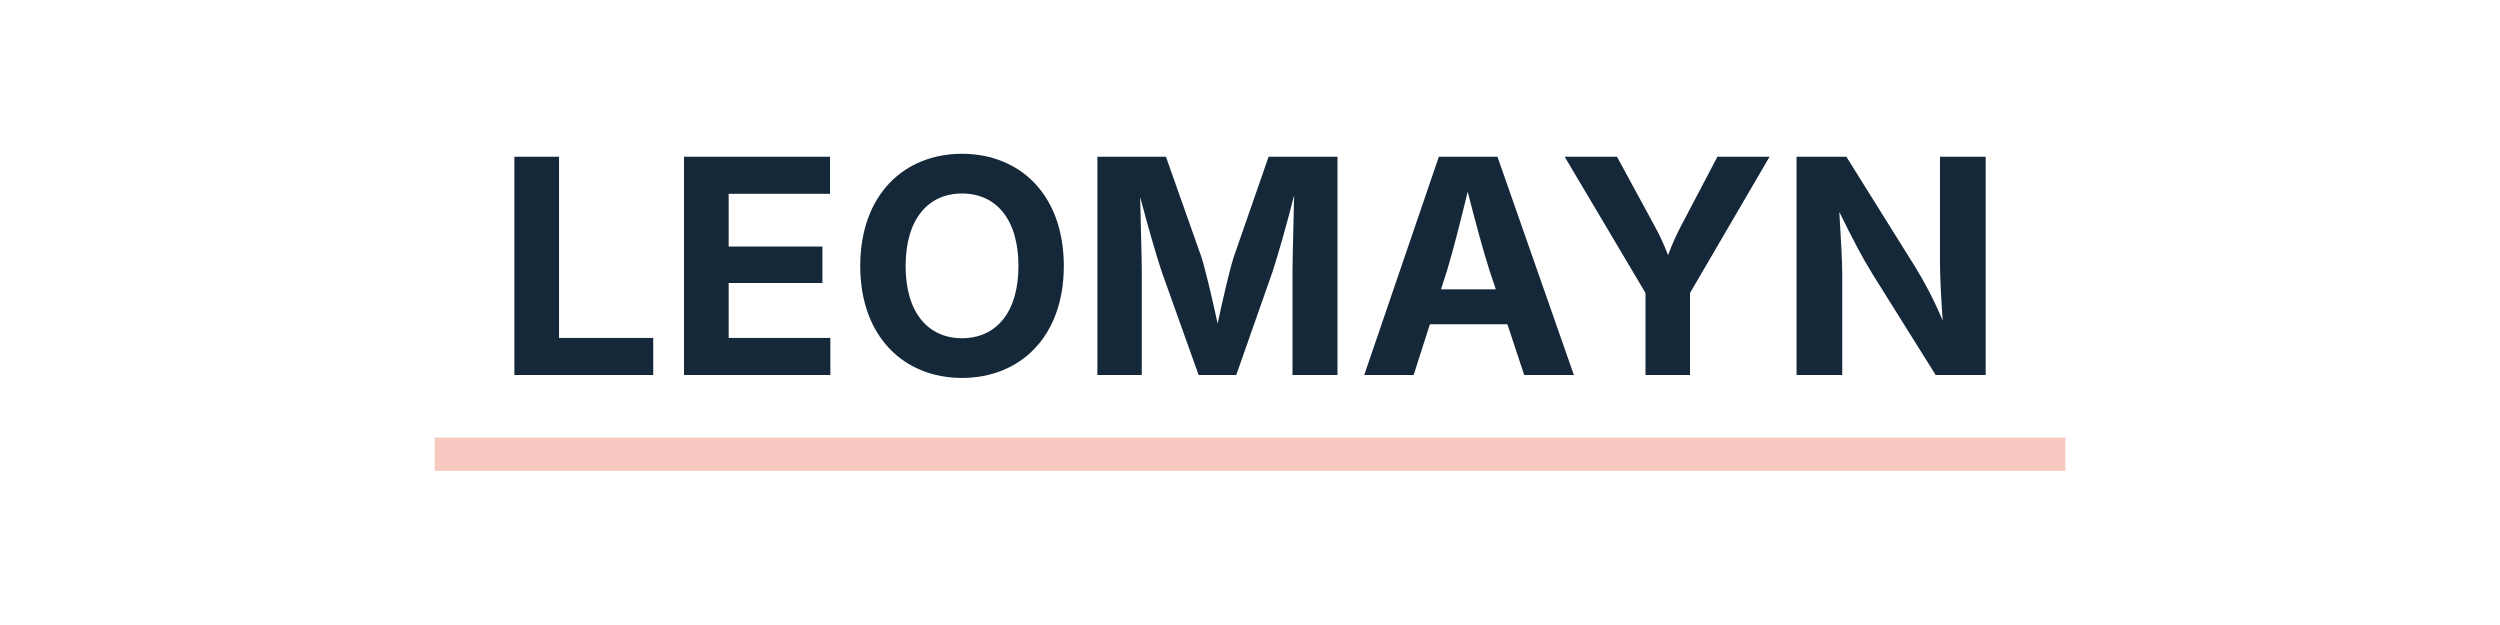
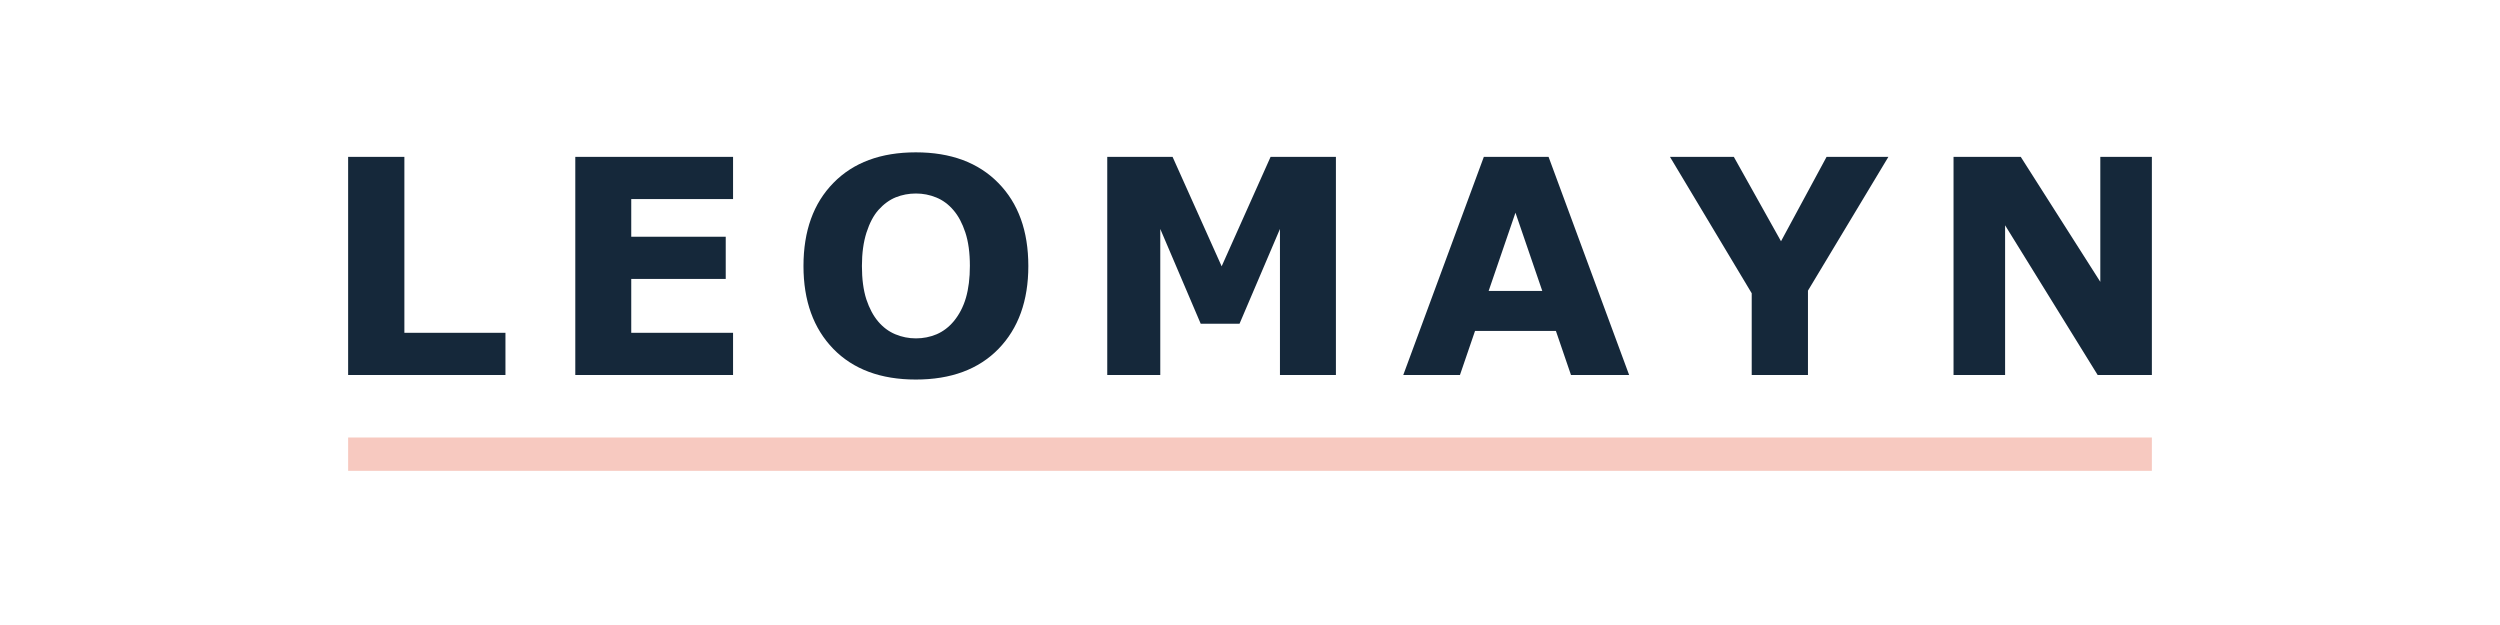
<svg xmlns="http://www.w3.org/2000/svg" width="600" height="150" viewBox="0 0 600 150" fill="none">
-   <text x="300" y="90" font-family="system-ui, -apple-system, sans-serif" font-size="72" font-weight="700" fill="#15283a" text-anchor="middle" textLength="391.36" lengthAdjust="spacingAndGlyphs">LEOMAYN</text>
-   <rect x="104.32" y="105" width="391.36" height="8" fill="#f7c9c0" />
+   <path d="M 121.309,90 H 83.551 V 37.652 h 13.5 V 79.875 h 24.258 z m 54.624,0 H 138.07 V 37.652 h 37.863 v 10.125 H 151.499 V 56.812 h 22.676 v 10.125 H 151.499 V 79.875 h 24.434 z m 70.867,-26.156 q 0,12.516 -7.172,19.898 -7.172,7.348 -19.828,7.348 -12.621,0 -19.793,-7.348 -7.172,-7.383 -7.172,-19.898 0,-12.621 7.172,-19.934 7.172,-7.348 19.793,-7.348 12.586,0 19.793,7.348 7.207,7.312 7.207,19.934 z m -17.895,13.254 q 1.969,-2.391 2.918,-5.625 0.949,-3.27 0.949,-7.664 0,-4.711 -1.09,-8.016 -1.09,-3.305 -2.848,-5.344 -1.793,-2.109 -4.148,-3.059 -2.32,-0.949 -4.852,-0.949 -2.566,0 -4.852,0.914 -2.25,0.914 -4.148,3.023 -1.758,1.969 -2.883,5.449 -1.09,3.445 -1.09,8.016 0,4.676 1.055,7.98 1.09,3.27 2.848,5.344 1.758,2.074 4.113,3.059 2.355,0.984 4.957,0.984 2.602,0 4.957,-0.984 2.355,-1.02 4.113,-3.129 z M 320.619,90 H 307.189 V 54.949 l -9.703,22.746 h -9.316 L 278.467,54.949 V 90 H 265.74 V 37.652 h 15.68 l 11.777,26.262 11.742,-26.262 h 15.68 z m 70.374,0 H 377.036 L 373.415,79.418 H 354.009 L 350.388,90 h -13.605 l 19.336,-52.348 h 15.539 z m -20.848,-20.18 -6.434,-18.773 -6.434,18.773 z M 453.212,37.652 433.911,69.75 V 90 h -13.5 V 70.383 L 400.794,37.652 h 15.328 l 11.32,20.25 10.934,-20.25 z M 516.449,90 H 503.441 L 481.223,54.07 V 90 h -12.375 V 37.652 h 16.137 L 504.074,67.641 V 37.652 h 12.375 z" fill="#15283a" />
+   <rect x="83.551" y="105" width="432.899" height="8" fill="#f7c9c0" />
</svg>
